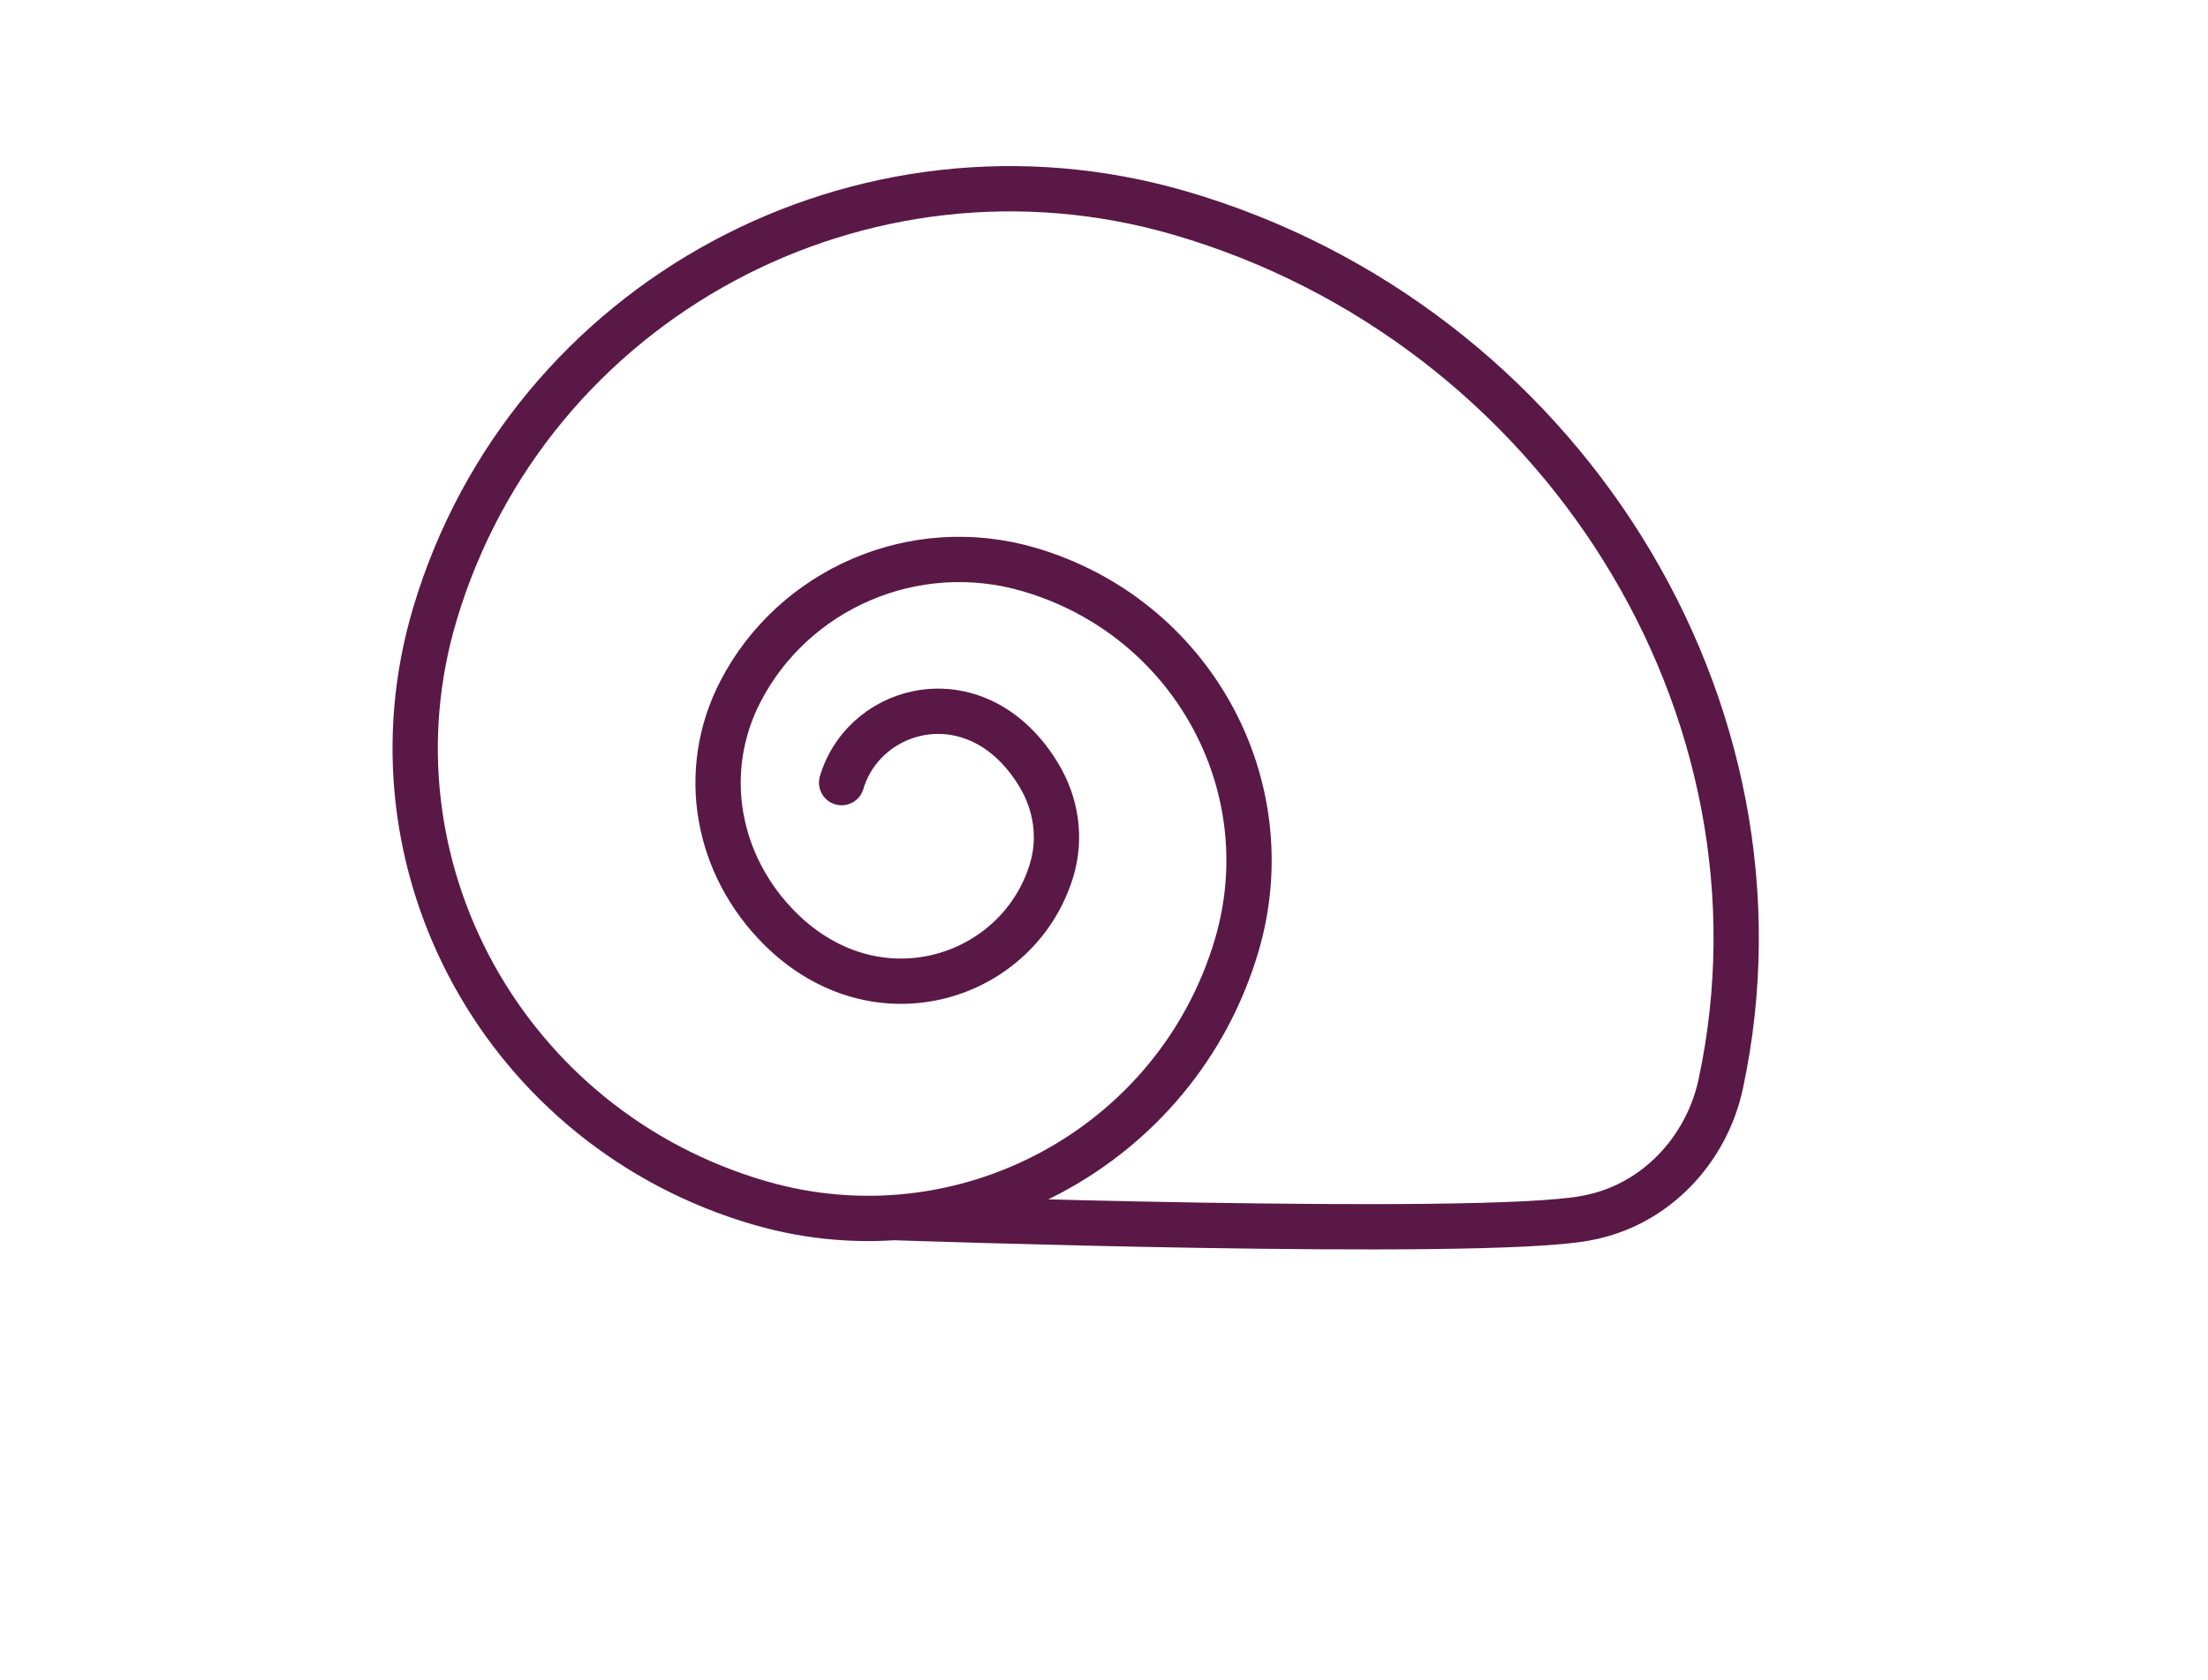
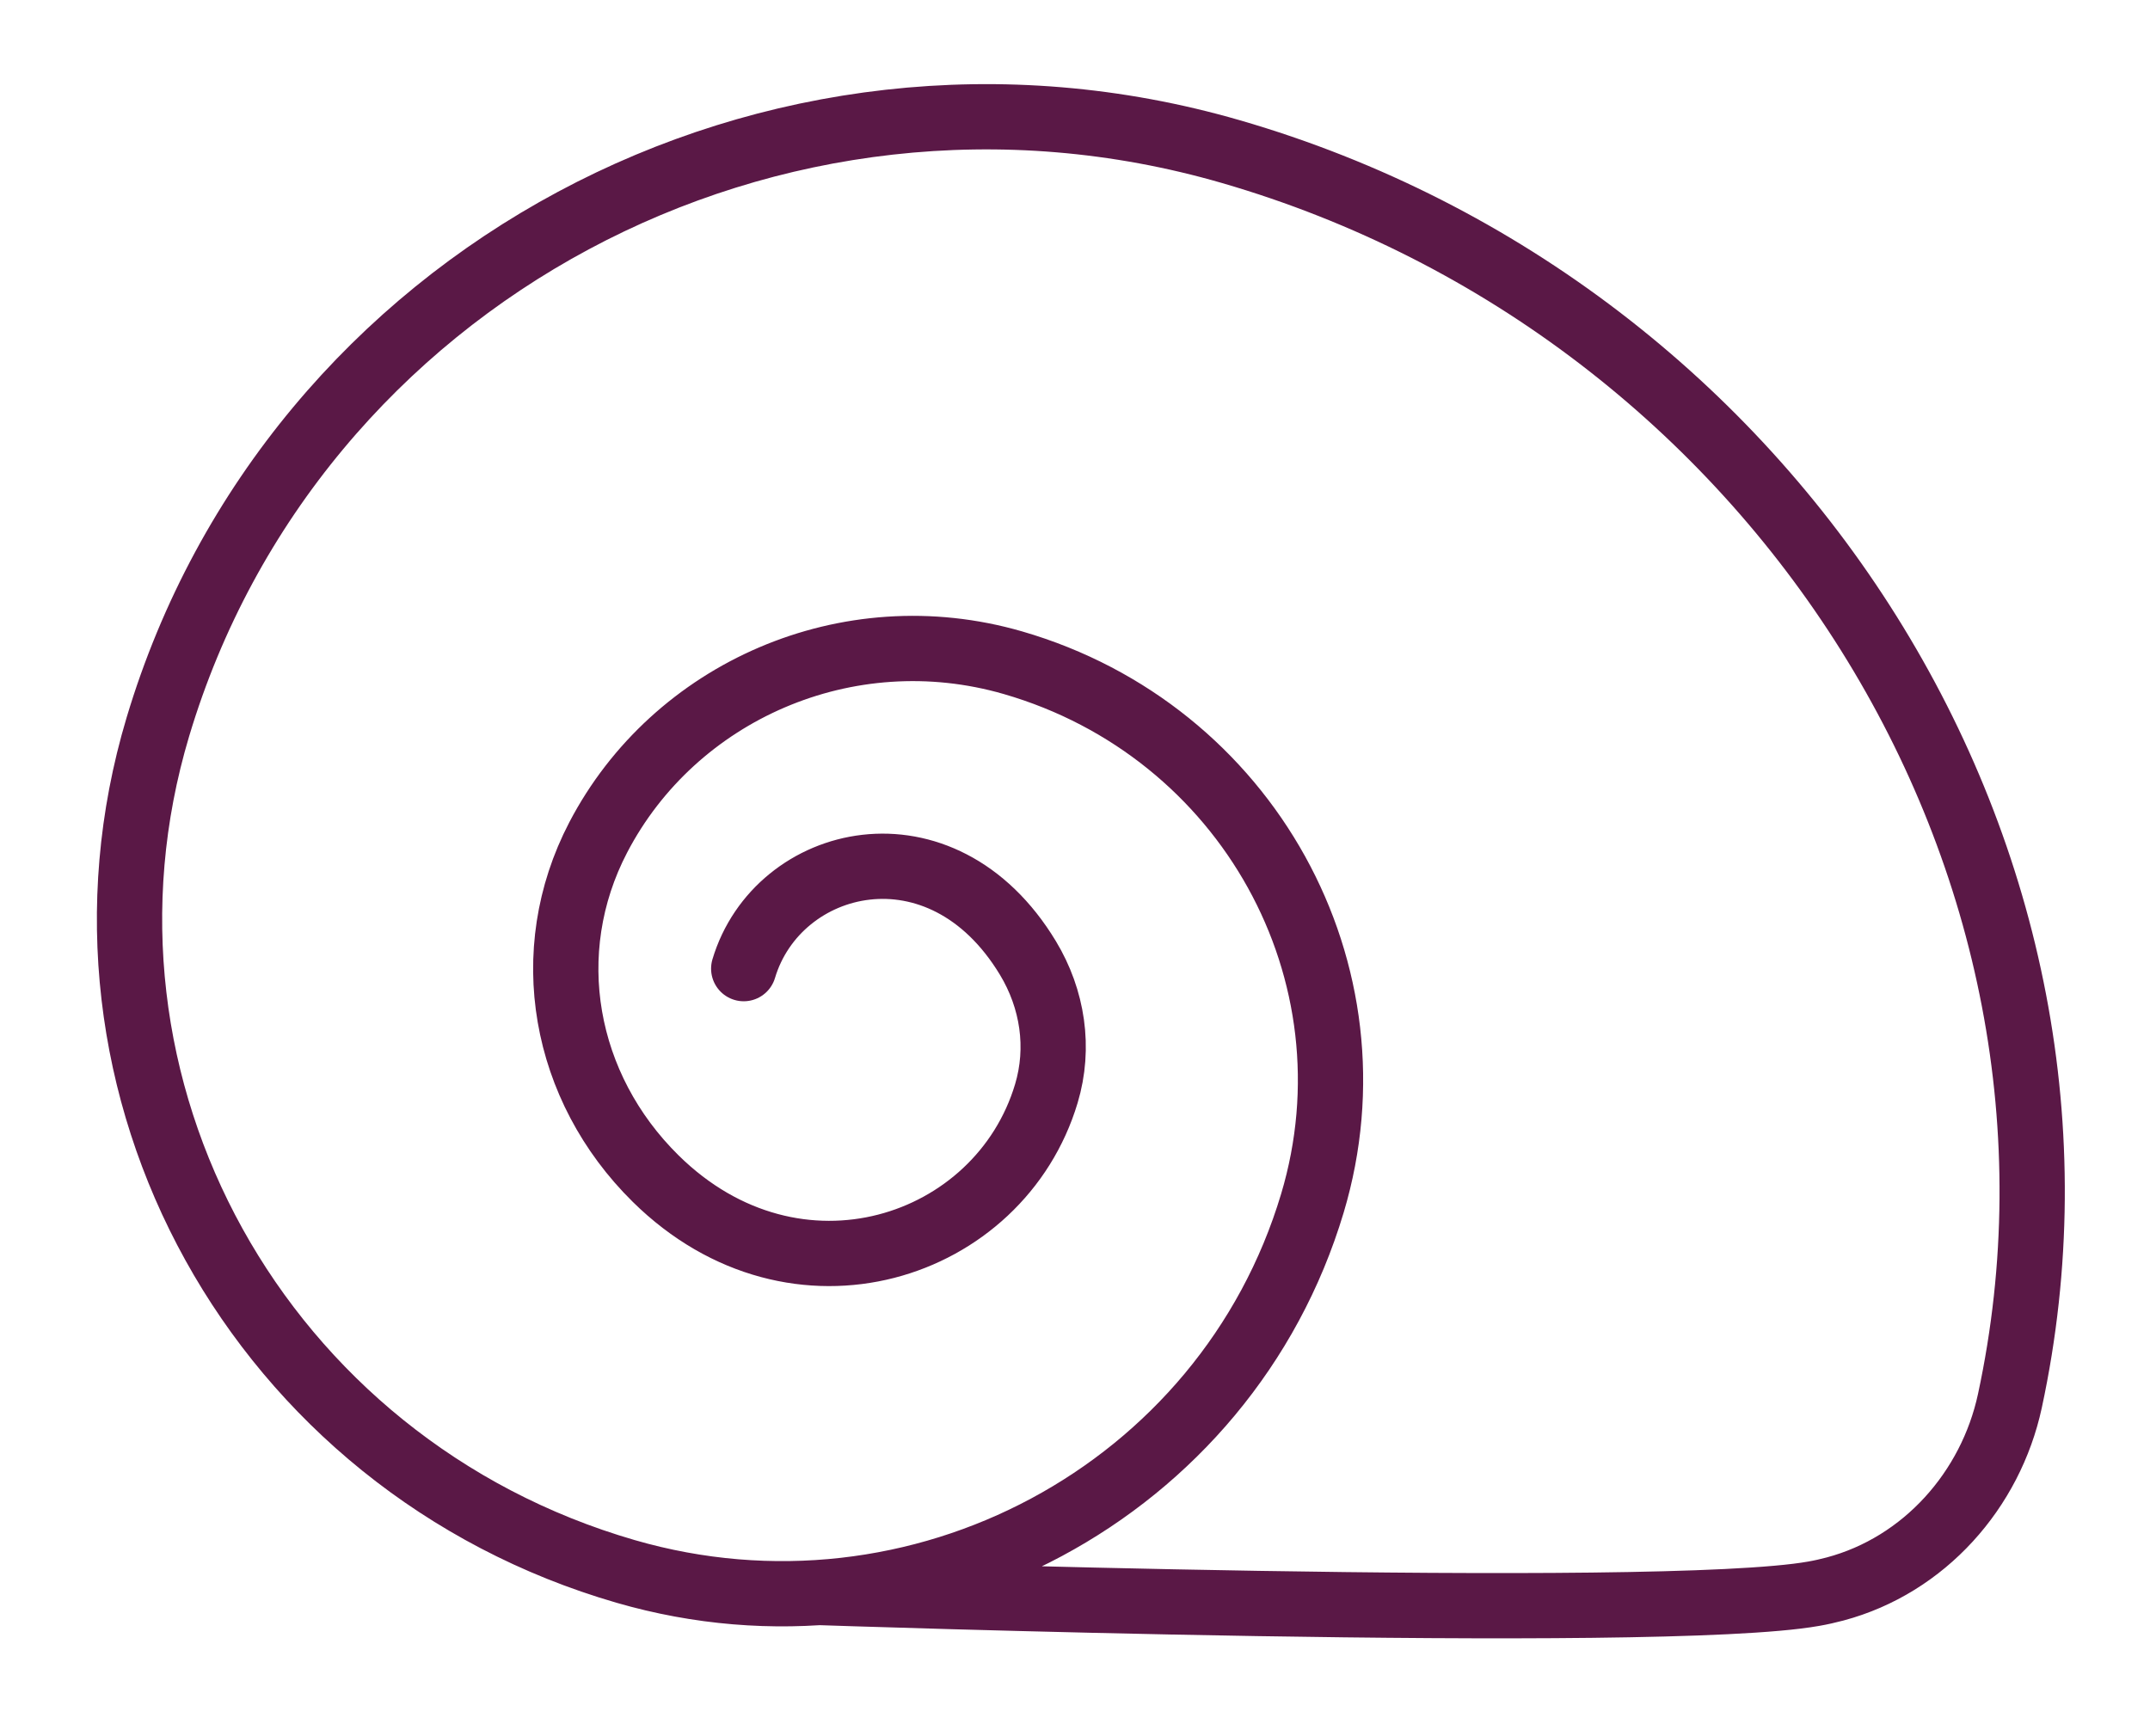
- <svg xmlns="http://www.w3.org/2000/svg" width="117px" height="89px" viewBox="0 0 117 89" version="1.1">
+ <svg xmlns="http://www.w3.org/2000/svg" width="83px" height="67px" viewBox="0 0 83 67" version="1.1">
  <defs />
  <g id="Home-Page" stroke="none" stroke-width="1" fill="none" fill-rule="evenodd" stroke-linecap="round" stroke-linejoin="round">
-     <g id="Artboard-5" stroke="#5A1846" stroke-width="2.4">
-       <path d="M44.597,41.467 C45.843,37.288 51.871,35.789 55.052,41.073 C55.965,42.591 56.236,44.389 55.731,46.082 C54.016,51.827 46.52,54.33 41.358,49.224 C37.956,45.858 37.047,40.852 39.244,36.621 C42.042,31.233 48.406,28.395 54.505,30.168 C63.127,32.678 68.058,41.617 65.518,50.135 C62.343,60.783 51.031,66.87 40.251,63.734 C26.779,59.813 19.073,45.845 23.044,32.537 C28.004,15.9 45.679,6.387 62.521,11.288 C82.619,17.137 95.451,37.507 91.18,57.435 C90.474,60.724 88.033,63.502 84.749,64.382 C84.494,64.45 84.23,64.51 83.957,64.558 C78.221,65.579 47.373,64.512 47.373,64.512" id="Page-1" />
+     <g id="Artboard-2" stroke="#5A1846" stroke-width="2.52">
+       <path d="M28.711,37.401 C30.019,33.032 36.344,31.465 39.682,36.989 C40.64,38.575 40.924,40.455 40.394,42.225 C38.595,48.23 30.728,50.847 25.312,45.509 C21.743,41.991 20.789,36.757 23.094,32.335 C26.031,26.703 32.708,23.737 39.107,25.59 C48.155,28.214 53.329,37.557 50.664,46.462 C47.332,57.592 35.462,63.955 24.151,60.676 C10.015,56.578 1.929,41.977 6.095,28.066 C11.3,10.676 29.847,0.732 47.519,5.855 C68.608,11.968 82.073,33.262 77.591,54.093 C76.85,57.531 74.289,60.434 70.843,61.354 C70.575,61.425 70.299,61.488 70.012,61.538 C63.993,62.605 31.624,61.49 31.624,61.49" id="Page-1" />
    </g>
  </g>
</svg>
